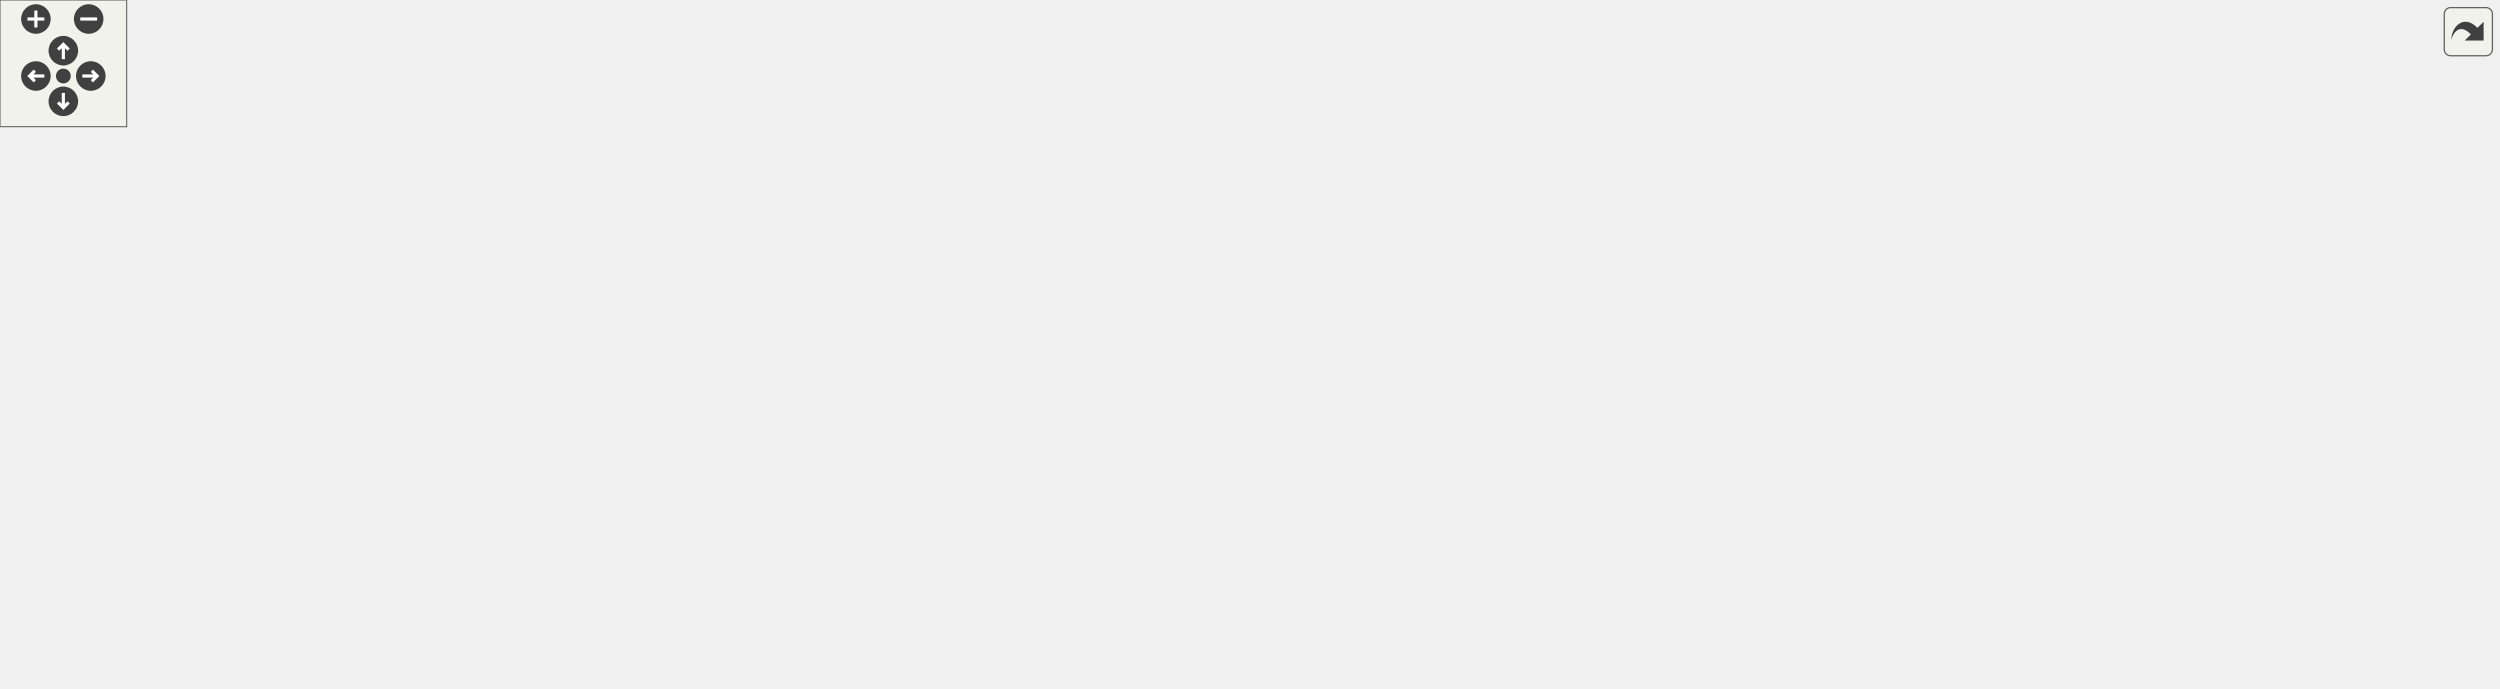
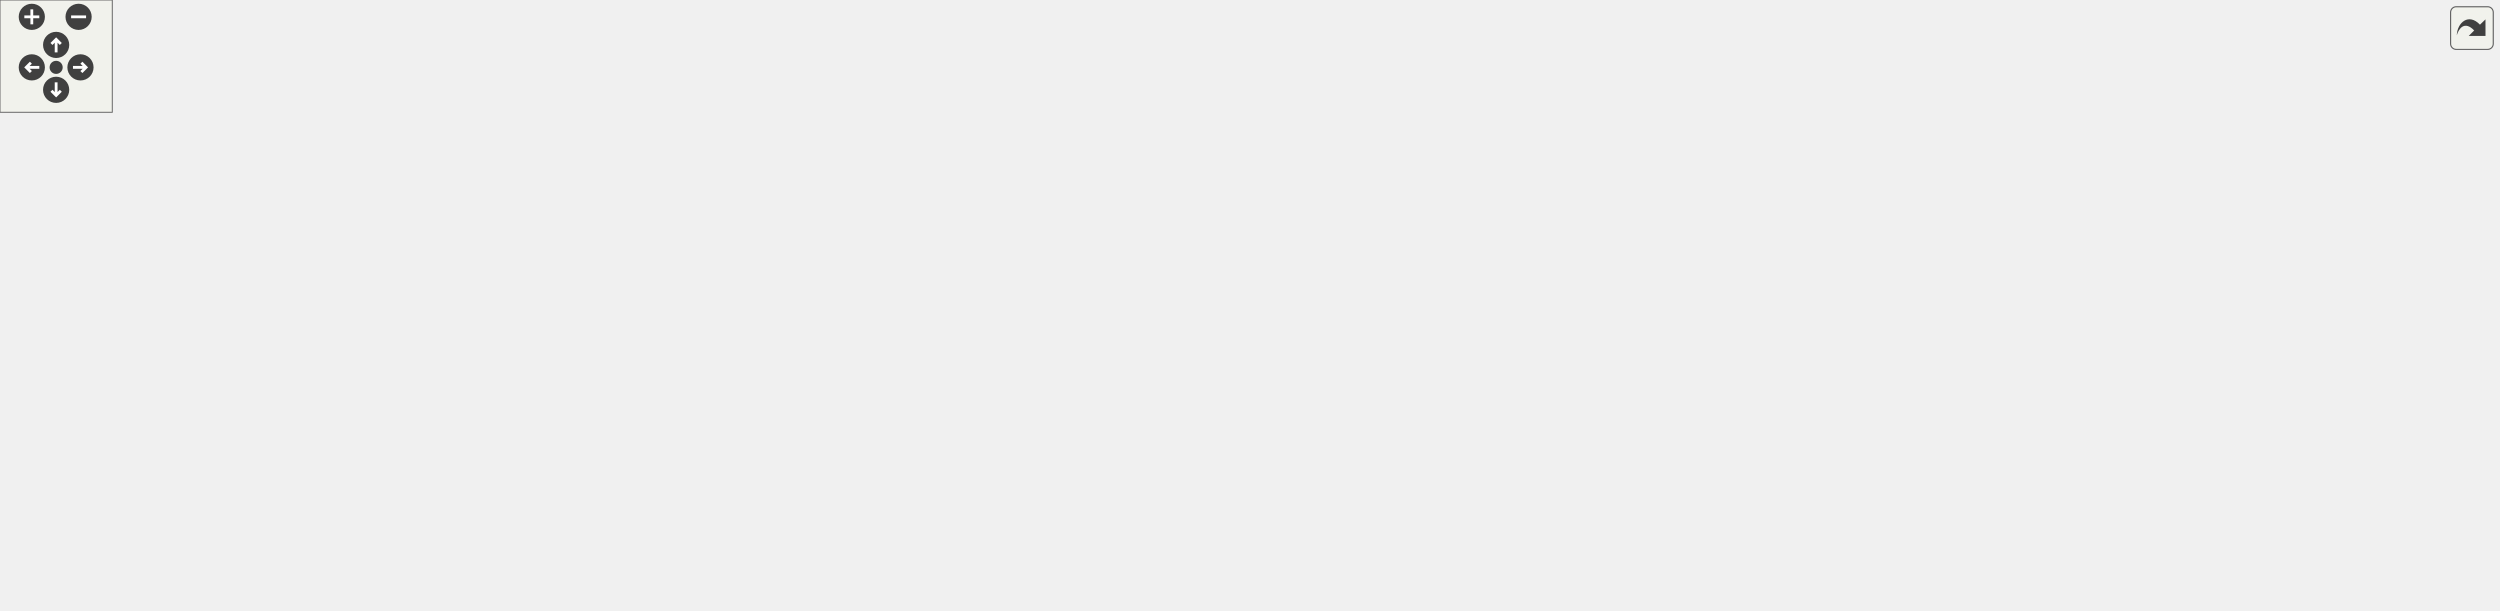
<svg xmlns="http://www.w3.org/2000/svg" xmlns:xlink="http://www.w3.org/1999/xlink" id="main" version="1.1" xml:space="preserve">
  <style type="text/css">
.edge:hover path { stroke: red; }
.edge:hover polygon { stroke: red; fill: red; }
</style>
  <defs>
    <circle id="rim" cx="0" cy="0" r="7" />
    <circle id="rim2" cx="0" cy="0" r="3.5" />
    <g id="zoomPlus">
      <use xlink:href="#rim" fill="#404040">
        <set attributeName="fill" to="#808080" begin="zoomplus.mouseover" end="zoomplus.mouseout" />
      </use>
      <path d="M-4,0h8M0,-4v8" fill="none" stroke="white" stroke-width="1.5" pointer-events="none" />
    </g>
    <g id="zoomMin">
      <use xlink:href="#rim" fill="#404040">
        <set attributeName="fill" to="#808080" begin="zoomminus.mouseover" end="zoomminus.mouseout" />
      </use>
      <path d="M-4,0h8" fill="none" stroke="white" stroke-width="1.5" pointer-events="none" />
    </g>
    <g id="dirArrow">
      <path fill="none" stroke="white" stroke-width="1.5" d="M0,-3.0v7 M-2.5,-0.5L0,-3.0L2.5,-0.5" />
    </g>
    <g id="resetDef">
      <use xlink:href="#rim2" fill="#404040">
        <set attributeName="fill" to="#808080" begin="reset.mouseover" end="reset.mouseout" />
      </use>
    </g>
  </defs>
  <svg id="graph" class="graph">
    <g id="viewport">
      <g id="node1" class="node">
        <g id="a_node1">
          <a xlink:title=" ">
-             <polygon fill="#bfbfbf" stroke="black" points="636.5,-235.5 636.5,-265.5 753.5,-265.5 753.5,-235.5 636.5,-235.5" />
-             <text text-anchor="start" x="644.5" y="-253.5" font-family="Helvetica,sans-Serif" font-size="10.00">src/gui/screen_game</text>
-             <text text-anchor="middle" x="695" y="-242.5" font-family="Helvetica,sans-Serif" font-size="10.00">/screen_game.cpp</text>
+             <polygon fill="#bfbfbf" stroke="black" points="736.5,-235.5 736.5,-265.5 853.5,-265.5 853.5,-235.5 736.5,-235.5" />
+             <text text-anchor="start" x="744.5" y="-253.5" font-family="Helvetica,sans-Serif" font-size="10.00">src/gui/screen_game</text>
+             <text text-anchor="middle" x="795" y="-242.5" font-family="Helvetica,sans-Serif" font-size="10.00">/screen_game.cpp</text>
          </a>
        </g>
      </g>
      <g id="node2" class="node">
        <g id="a_node2">
          <a xlink:href="screen__game_8h.html" target="_top" xlink:title=" ">
-             <polygon fill="none" stroke="black" points="533.5,-179.5 533.5,-198.5 624.5,-198.5 624.5,-179.5 533.5,-179.5" />
-             <text text-anchor="middle" x="579" y="-186.5" font-family="Helvetica,sans-Serif" font-size="10.00">screen_game.h</text>
+             <polygon fill="none" stroke="black" points="633.5,-179.5 633.5,-198.5 724.5,-198.5 724.5,-179.5 633.5,-179.5" />
+             <text text-anchor="middle" x="679" y="-186.5" font-family="Helvetica,sans-Serif" font-size="10.00">screen_game.h</text>
          </a>
        </g>
      </g>
      <g id="edge1" class="edge">
-         <path fill="none" stroke="midnightblue" d="M667.51,-235.4C648.57,-225.68 623.56,-212.86 604.96,-203.31" />
-         <polygon fill="midnightblue" stroke="midnightblue" points="606.37,-200.11 595.88,-198.66 603.18,-206.34 606.37,-200.11" />
+         <path fill="none" stroke="midnightblue" d="M767.51,-235.4C748.57,-225.68 723.56,-212.86 704.96,-203.31" />
+         <polygon fill="midnightblue" stroke="midnightblue" points="706.37,-200.11 695.88,-198.66 703.18,-206.34 706.37,-200.11" />
+       </g>
+       <g id="node25" class="node">
+         <g id="a_node25">
+           <a xlink:title=" ">
+             <polygon fill="none" stroke="#bfbfbf" points="742.5,-179.5 742.5,-198.5 847.5,-198.5 847.5,-179.5 742.5,-179.5" />
+             <text text-anchor="middle" x="795" y="-186.5" font-family="Helvetica,sans-Serif" font-size="10.00">ui_screen_game.h</text>
+           </a>
+         </g>
+       </g>
+       <g id="edge28" class="edge">
+         <path fill="none" stroke="midnightblue" d="M795,-235.4C795,-227.47 795,-217.46 795,-208.86" />
+         <polygon fill="midnightblue" stroke="midnightblue" points="798.5,-208.66 795,-198.66 791.5,-208.66 798.5,-208.66" />
+       </g>
+       <g id="node26" class="node">
+         <g id="a_node26">
+           <a xlink:title=" ">
+             <polygon fill="none" stroke="#bfbfbf" points="866,-179.5 866,-198.5 926,-198.5 926,-179.5 866,-179.5" />
+             <text text-anchor="middle" x="896" y="-186.5" font-family="Helvetica,sans-Serif" font-size="10.00">iostream</text>
+           </a>
+         </g>
+       </g>
+       <g id="edge29" class="edge">
+         <path fill="none" stroke="midnightblue" d="M818.94,-235.4C835.13,-225.86 856.41,-213.32 872.5,-203.84" />
+         <polygon fill="midnightblue" stroke="midnightblue" points="874.46,-206.75 881.3,-198.66 870.91,-200.72 874.46,-206.75" />
+       </g>
+       <g id="node3" class="node">
+         <g id="a_node3">
+           <a xlink:title=" ">
+             <polygon fill="none" stroke="#bfbfbf" points="0,-118 0,-137 134,-137 134,-118 0,-118" />
+             <text text-anchor="middle" x="67" y="-125" font-family="Helvetica,sans-Serif" font-size="10.00">QGraphicsColorizeEffect</text>
+           </a>
+         </g>
+       </g>
+       <g id="edge2" class="edge">
+         <path fill="none" stroke="midnightblue" d="M633.29,-185.78C540.53,-180.92 323.64,-167.75 143,-143 134.68,-141.86 125.89,-140.41 117.35,-138.87" />
+         <polygon fill="midnightblue" stroke="midnightblue" points="117.97,-135.43 107.5,-137.04 116.69,-142.31 117.97,-135.43" />
+       </g>
+       <g id="node4" class="node">
+         <g id="a_node4">
+           <a xlink:title=" ">
+             <polygon fill="none" stroke="#bfbfbf" points="152,-118 152,-137 274,-137 274,-118 152,-118" />
+             <text text-anchor="middle" x="213" y="-125" font-family="Helvetica,sans-Serif" font-size="10.00">QGraphicsEllipseItem</text>
+           </a>
+         </g>
+       </g>
+       <g id="edge3" class="edge">
+         <path fill="none" stroke="midnightblue" d="M633.38,-184.18C559.51,-177.68 409.23,-163.2 283,-143 275.84,-141.85 268.3,-140.48 260.93,-139.03" />
+         <polygon fill="midnightblue" stroke="midnightblue" points="261.52,-135.58 251.03,-137.03 260.14,-142.44 261.52,-135.58" />
+       </g>
+       <g id="node5" class="node">
+         <g id="a_node5">
+           <a xlink:title=" ">
+             <polygon fill="none" stroke="#bfbfbf" points="292,-118 292,-137 432,-137 432,-118 292,-118" />
+             <text text-anchor="middle" x="362" y="-125" font-family="Helvetica,sans-Serif" font-size="10.00">QGraphicsItemAnimation</text>
+           </a>
+         </g>
+       </g>
+       <g id="edge4" class="edge">
+         <path fill="none" stroke="midnightblue" d="M633.58,-179.48C576.5,-168.76 478.58,-150.38 417.23,-138.87" />
+         <polygon fill="midnightblue" stroke="midnightblue" points="417.81,-135.41 407.33,-137.01 416.52,-142.29 417.81,-135.41" />
+       </g>
+       <g id="node6" class="node">
+         <g id="a_node6">
+           <a xlink:title=" ">
+             <polygon fill="none" stroke="#bfbfbf" points="232,-56.5 232,-75.5 328,-75.5 328,-56.5 232,-56.5" />
+             <text text-anchor="middle" x="280" y="-63.5" font-family="Helvetica,sans-Serif" font-size="10.00">QGraphicsScene</text>
+           </a>
+         </g>
+       </g>
+       <g id="edge5" class="edge">
+         <path fill="none" stroke="midnightblue" d="M633.34,-183.78C591.46,-178.54 528.61,-167.13 479,-143 459.4,-133.46 460.35,-122.03 441,-112 408.8,-95.3 369.67,-84.18 338.05,-77.17" />
+         <polygon fill="midnightblue" stroke="midnightblue" points="338.58,-73.71 328.07,-75.04 337.11,-80.55 338.58,-73.71" />
+       </g>
+       <g id="node7" class="node">
+         <g id="a_node7">
+           <a xlink:title=" ">
+             <polygon fill="none" stroke="#bfbfbf" points="598.5,-56.5 598.5,-75.5 705.5,-75.5 705.5,-56.5 598.5,-56.5" />
+             <text text-anchor="middle" x="652" y="-63.5" font-family="Helvetica,sans-Serif" font-size="10.00">QGraphicsSvgItem</text>
+           </a>
+         </g>
+       </g>
+       <g id="edge6" class="edge">
+         <path fill="none" stroke="midnightblue" d="M672.75,-179.2C666.94,-170.48 658.66,-156.5 655,-143 649.88,-124.11 649.68,-101.62 650.42,-86.03" />
+         <polygon fill="midnightblue" stroke="midnightblue" points="653.94,-85.83 651.11,-75.62 646.96,-85.37 653.94,-85.83" />
+       </g>
+       <g id="node8" class="node">
+         <g id="a_node8">
+           <a xlink:title=" ">
+             <polygon fill="none" stroke="#bfbfbf" points="838.5,-118 838.5,-137 891.5,-137 891.5,-118 838.5,-118" />
+             <text text-anchor="middle" x="865" y="-125" font-family="Helvetica,sans-Serif" font-size="10.00">QString</text>
+           </a>
+         </g>
+       </g>
+       <g id="edge7" class="edge">
+         <path fill="none" stroke="midnightblue" d="M707.72,-179.45C737.05,-170.63 783.85,-156.32 824,-143 826.45,-142.19 828.97,-141.34 831.5,-140.47" />
+         <polygon fill="midnightblue" stroke="midnightblue" points="832.91,-143.68 841.21,-137.09 830.61,-137.07 832.91,-143.68" />
+       </g>
+       <g id="node9" class="node">
+         <g id="a_node9">
+           <a xlink:title=" ">
+             <polygon fill="none" stroke="#bfbfbf" points="909.5,-118 909.5,-137 978.5,-137 978.5,-118 909.5,-118" />
+             <text text-anchor="middle" x="944" y="-125" font-family="Helvetica,sans-Serif" font-size="10.00">QTimeLine</text>
+           </a>
+         </g>
+       </g>
+       <g id="edge8" class="edge">
+         <path fill="none" stroke="midnightblue" d="M724.65,-180.32C769.59,-172.39 840.02,-158.93 900,-143 903.19,-142.15 906.48,-141.21 909.77,-140.21" />
+         <polygon fill="midnightblue" stroke="midnightblue" points="911,-143.49 919.49,-137.14 908.9,-136.82 911,-143.49" />
+       </g>
+       <g id="node10" class="node">
+         <g id="a_node10">
+           <a xlink:title=" ">
+             <polygon fill="none" stroke="#bfbfbf" points="996.5,-118 996.5,-137 1055.5,-137 1055.5,-118 996.5,-118" />
+             <text text-anchor="middle" x="1026" y="-125" font-family="Helvetica,sans-Serif" font-size="10.00">QWidget</text>
+           </a>
+         </g>
+       </g>
+       <g id="edge9" class="edge">
+         <path fill="none" stroke="midnightblue" d="M724.65,-180.31C727.48,-179.86 730.28,-179.42 733,-179 845.69,-161.63 876.48,-171.03 987,-143 989.98,-142.24 993.06,-141.34 996.1,-140.35" />
+         <polygon fill="midnightblue" stroke="midnightblue" points="997.34,-143.63 1005.62,-137.02 995.02,-137.02 997.34,-143.63" />
+       </g>
+       <g id="node11" class="node">
+         <g id="a_node11">
+           <a xlink:href="constants_8h.html" target="_top" xlink:title=" ">
+             <polygon fill="none" stroke="black" points="1002,-56.5 1002,-75.5 1092,-75.5 1092,-56.5 1002,-56.5" />
+             <text text-anchor="middle" x="1047" y="-63.5" font-family="Helvetica,sans-Serif" font-size="10.00">src/constants.h</text>
+           </a>
+         </g>
+       </g>
+       <g id="edge10" class="edge">
+         <path fill="none" stroke="midnightblue" d="M706.02,-179.49C729.14,-171.64 762.88,-158.83 790,-143 809.12,-131.84 808.94,-121.38 829,-112 843.64,-105.15 932.27,-88.03 991.92,-76.99" />
+         <polygon fill="midnightblue" stroke="midnightblue" points="992.76,-80.4 1001.96,-75.14 991.49,-73.51 992.76,-80.4" />
+       </g>
+       <g id="node13" class="node">
+         <g id="a_node13">
+           <a xlink:href="gui__scene_8h.html" target="_top" xlink:title=" ">
+             <polygon fill="none" stroke="black" points="488.5,-112.5 488.5,-142.5 607.5,-142.5 607.5,-112.5 488.5,-112.5" />
+             <text text-anchor="start" x="496.5" y="-130.5" font-family="Helvetica,sans-Serif" font-size="10.00">src/gui/gui_scene/gui</text>
+             <text text-anchor="middle" x="548" y="-119.5" font-family="Helvetica,sans-Serif" font-size="10.00">_scene.h</text>
+           </a>
+         </g>
+       </g>
+       <g id="edge12" class="edge">
+         <path fill="none" stroke="midnightblue" d="M660.23,-179.48C641.49,-170.96 612.11,-157.62 588.11,-146.72" />
+         <polygon fill="midnightblue" stroke="midnightblue" points="589.43,-143.47 578.87,-142.52 586.53,-149.85 589.43,-143.47" />
+       </g>
+       <g id="node18" class="node">
+         <g id="a_node18">
+           <a xlink:href="gui__advantage__bar_8h.html" target="_top" xlink:title=" ">
+             <polygon fill="none" stroke="black" points="1140.5,-112.5 1140.5,-142.5 1261.5,-142.5 1261.5,-112.5 1140.5,-112.5" />
+             <text text-anchor="start" x="1148.5" y="-130.5" font-family="Helvetica,sans-Serif" font-size="10.00">src/gui/screen_game</text>
+             <text text-anchor="middle" x="1201" y="-119.5" font-family="Helvetica,sans-Serif" font-size="10.00">/gui_advantage_bar.h</text>
+           </a>
+         </g>
+       </g>
+       <g id="edge18" class="edge">
+         <path fill="none" stroke="midnightblue" d="M724.64,-180.2C727.46,-179.78 730.27,-179.37 733,-179 752.36,-176.34 1004.17,-149.45 1130.18,-136.03" />
+         <polygon fill="midnightblue" stroke="midnightblue" points="1130.56,-139.51 1140.13,-134.97 1129.82,-132.55 1130.56,-139.51" />
+       </g>
+       <g id="node22" class="node">
+         <g id="a_node22">
+           <a xlink:href="gui__figure_8h.html" target="_top" xlink:title=" ">
+             <polygon fill="none" stroke="black" points="664.5,-112.5 664.5,-142.5 781.5,-142.5 781.5,-112.5 664.5,-112.5" />
+             <text text-anchor="start" x="672.5" y="-130.5" font-family="Helvetica,sans-Serif" font-size="10.00">src/gui/screen_game</text>
+             <text text-anchor="middle" x="723" y="-119.5" font-family="Helvetica,sans-Serif" font-size="10.00">/gui_figure.h</text>
+           </a>
+         </g>
+       </g>
+       <g id="edge22" class="edge">
+         <path fill="none" stroke="midnightblue" d="M685.3,-179.48C690.87,-171.94 699.24,-160.63 706.68,-150.57" />
+         <polygon fill="midnightblue" stroke="midnightblue" points="709.5,-152.64 712.63,-142.52 703.87,-148.48 709.5,-152.64" />
+       </g>
+       <g id="node12" class="node">
+         <g id="a_node12">
+           <a xlink:title=" ">
+             <polygon fill="none" stroke="#bfbfbf" points="1019.5,-0.5 1019.5,-19.5 1074.5,-19.5 1074.5,-0.5 1019.5,-0.5" />
+             <text text-anchor="middle" x="1047" y="-7.5" font-family="Helvetica,sans-Serif" font-size="10.00">QVector</text>
+           </a>
+         </g>
+       </g>
+       <g id="edge11" class="edge">
+         <path fill="none" stroke="midnightblue" d="M1047,-56.08C1047,-49.01 1047,-38.86 1047,-29.99" />
+         <polygon fill="midnightblue" stroke="midnightblue" points="1050.5,-29.75 1047,-19.75 1043.5,-29.75 1050.5,-29.75" />
+       </g>
+       <g id="edge13" class="edge">
+         <path fill="none" stroke="midnightblue" d="M488.19,-113.22C440,-102.52 373.12,-87.67 328.29,-77.72" />
+         <polygon fill="midnightblue" stroke="midnightblue" points="329.03,-74.3 318.51,-75.55 327.52,-81.13 329.03,-74.3" />
+       </g>
+       <g id="node14" class="node">
+         <g id="a_node14">
+           <a xlink:title=" ">
+             <polygon fill="none" stroke="#bfbfbf" points="414,-56.5 414,-75.5 498,-75.5 498,-56.5 414,-56.5" />
+             <text text-anchor="middle" x="456" y="-63.5" font-family="Helvetica,sans-Serif" font-size="10.00">QMouseEvent</text>
+           </a>
+         </g>
+       </g>
+       <g id="edge14" class="edge">
+         <path fill="none" stroke="midnightblue" d="M526.2,-112.4C511.59,-102.95 492.43,-90.56 477.82,-81.11" />
+         <polygon fill="midnightblue" stroke="midnightblue" points="479.68,-78.15 469.39,-75.66 475.88,-84.03 479.68,-78.15" />
+       </g>
+       <g id="node15" class="node">
+         <g id="a_node15">
+           <a xlink:title=" ">
+             <polygon fill="none" stroke="#bfbfbf" points="346.5,-56.5 346.5,-75.5 395.5,-75.5 395.5,-56.5 346.5,-56.5" />
+             <text text-anchor="middle" x="371" y="-63.5" font-family="Helvetica,sans-Serif" font-size="10.00">QPoint</text>
+           </a>
+         </g>
+       </g>
+       <g id="edge15" class="edge">
+         <path fill="none" stroke="midnightblue" d="M506.05,-112.4C475.33,-102.07 434.13,-88.22 405.35,-78.55" />
+         <polygon fill="midnightblue" stroke="midnightblue" points="406.32,-75.18 395.73,-75.31 404.09,-81.82 406.32,-75.18" />
+       </g>
+       <g id="node16" class="node">
+         <g id="a_node16">
+           <a xlink:href="utils_8h.html" target="_top" xlink:title=" ">
+             <polygon fill="none" stroke="black" points="516,-56.5 516,-75.5 580,-75.5 580,-56.5 516,-56.5" />
+             <text text-anchor="middle" x="548" y="-63.5" font-family="Helvetica,sans-Serif" font-size="10.00">src/utils.h</text>
+           </a>
+         </g>
+       </g>
+       <g id="edge16" class="edge">
+         <path fill="none" stroke="midnightblue" d="M548,-112.4C548,-104.47 548,-94.46 548,-85.86" />
+         <polygon fill="midnightblue" stroke="midnightblue" points="551.5,-85.66 548,-75.66 544.5,-85.66 551.5,-85.66" />
+       </g>
+       <g id="node17" class="node">
+         <g id="a_node17">
+           <a xlink:title=" ">
+             <polygon fill="none" stroke="#bfbfbf" points="525.5,-0.5 525.5,-19.5 570.5,-19.5 570.5,-0.5 525.5,-0.5" />
+             <text text-anchor="middle" x="548" y="-7.5" font-family="Helvetica,sans-Serif" font-size="10.00">utility</text>
+           </a>
+         </g>
+       </g>
+       <g id="edge17" class="edge">
+         <path fill="none" stroke="midnightblue" d="M548,-56.08C548,-49.01 548,-38.86 548,-29.99" />
+         <polygon fill="midnightblue" stroke="midnightblue" points="551.5,-29.75 548,-19.75 544.5,-29.75 551.5,-29.75" />
+       </g>
+       <g id="node19" class="node">
+         <g id="a_node19">
+           <a xlink:title=" ">
+             <polygon fill="none" stroke="#bfbfbf" points="1110.5,-56.5 1110.5,-75.5 1199.5,-75.5 1199.5,-56.5 1110.5,-56.5" />
+             <text text-anchor="middle" x="1155" y="-63.5" font-family="Helvetica,sans-Serif" font-size="10.00">QGraphicsItem</text>
+           </a>
+         </g>
+       </g>
+       <g id="edge19" class="edge">
+         <path fill="none" stroke="midnightblue" d="M1190.1,-112.4C1183.41,-103.75 1174.82,-92.64 1167.82,-83.58" />
+         <polygon fill="midnightblue" stroke="midnightblue" points="1170.58,-81.43 1161.69,-75.66 1165.04,-85.71 1170.58,-81.43" />
+       </g>
+       <g id="node20" class="node">
+         <g id="a_node20">
+           <a xlink:title=" ">
+             <polygon fill="none" stroke="#bfbfbf" points="1217,-56.5 1217,-75.5 1275,-75.5 1275,-56.5 1217,-56.5" />
+             <text text-anchor="middle" x="1246" y="-63.5" font-family="Helvetica,sans-Serif" font-size="10.00">QPainter</text>
+           </a>
+         </g>
+       </g>
+       <g id="edge20" class="edge">
+         <path fill="none" stroke="midnightblue" d="M1211.66,-112.4C1218.14,-103.84 1226.43,-92.87 1233.25,-83.86" />
+         <polygon fill="midnightblue" stroke="midnightblue" points="1236.21,-85.74 1239.45,-75.66 1230.63,-81.52 1236.21,-85.74" />
+       </g>
+       <g id="node21" class="node">
+         <g id="a_node21">
+           <a xlink:title=" ">
+             <polygon fill="none" stroke="#bfbfbf" points="1293,-56.5 1293,-75.5 1335,-75.5 1335,-56.5 1293,-56.5" />
+             <text text-anchor="middle" x="1314" y="-63.5" font-family="Helvetica,sans-Serif" font-size="10.00">QPen</text>
+           </a>
+         </g>
+       </g>
+       <g id="edge21" class="edge">
+         <path fill="none" stroke="midnightblue" d="M1227.78,-112.4C1246.06,-102.77 1270.15,-90.09 1288.21,-80.58" />
+         <polygon fill="midnightblue" stroke="midnightblue" points="1290.34,-83.41 1297.56,-75.66 1287.08,-77.22 1290.34,-83.41" />
+       </g>
+       <g id="edge24" class="edge">
+         <path fill="none" stroke="midnightblue" d="M706.17,-112.4C695.33,-103.31 681.22,-91.49 670.13,-82.19" />
+         <polygon fill="midnightblue" stroke="midnightblue" points="672.24,-79.4 662.33,-75.66 667.75,-84.76 672.24,-79.4" />
+       </g>
+       <g id="edge26" class="edge">
+         <path fill="none" stroke="midnightblue" d="M781.55,-114.77C786.44,-113.82 791.3,-112.89 796,-112 863.15,-99.31 940.58,-85.56 991.48,-76.65" />
+         <polygon fill="midnightblue" stroke="midnightblue" points="992.36,-80.05 1001.61,-74.88 991.16,-73.15 992.36,-80.05" />
+       </g>
+       <g id="edge27" class="edge">
+         <path fill="none" stroke="midnightblue" d="M681.53,-112.4C651.42,-102.16 611.15,-88.47 582.73,-78.81" />
+         <polygon fill="midnightblue" stroke="midnightblue" points="583.8,-75.48 573.21,-75.57 581.55,-82.1 583.8,-75.48" />
+       </g>
+       <g id="node23" class="node">
+         <g id="a_node23">
+           <a xlink:title=" ">
+             <polygon fill="none" stroke="#bfbfbf" points="828,-56.5 828,-75.5 984,-75.5 984,-56.5 828,-56.5" />
+             <text text-anchor="middle" x="906" y="-63.5" font-family="Helvetica,sans-Serif" font-size="10.00">QGraphicsSceneMouseEvent</text>
+           </a>
+         </g>
+       </g>
+       <g id="edge23" class="edge">
+         <path fill="none" stroke="midnightblue" d="M766.37,-112.4C797.99,-102.12 840.33,-88.35 870.07,-78.68" />
+         <polygon fill="midnightblue" stroke="midnightblue" points="871.21,-81.99 879.64,-75.57 869.05,-75.33 871.21,-81.99" />
      </g>
      <g id="node24" class="node">
        <g id="a_node24">
          <a xlink:title=" ">
-             <polygon fill="none" stroke="#bfbfbf" points="642.5,-179.5 642.5,-198.5 747.5,-198.5 747.5,-179.5 642.5,-179.5" />
-             <text text-anchor="middle" x="695" y="-186.5" font-family="Helvetica,sans-Serif" font-size="10.00">ui_screen_game.h</text>
-           </a>
-         </g>
-       </g>
-       <g id="edge27" class="edge">
-         <path fill="none" stroke="midnightblue" d="M695,-235.4C695,-227.47 695,-217.46 695,-208.86" />
-         <polygon fill="midnightblue" stroke="midnightblue" points="698.5,-208.66 695,-198.66 691.5,-208.66 698.5,-208.66" />
-       </g>
-       <g id="node25" class="node">
-         <g id="a_node25">
-           <a xlink:title=" ">
-             <polygon fill="none" stroke="#bfbfbf" points="766,-179.5 766,-198.5 826,-198.5 826,-179.5 766,-179.5" />
-             <text text-anchor="middle" x="796" y="-186.5" font-family="Helvetica,sans-Serif" font-size="10.00">iostream</text>
-           </a>
-         </g>
-       </g>
-       <g id="edge28" class="edge">
-         <path fill="none" stroke="midnightblue" d="M718.94,-235.4C735.13,-225.86 756.41,-213.32 772.5,-203.84" />
-         <polygon fill="midnightblue" stroke="midnightblue" points="774.46,-206.75 781.3,-198.66 770.91,-200.72 774.46,-206.75" />
-       </g>
-       <g id="node3" class="node">
-         <g id="a_node3">
-           <a xlink:title=" ">
-             <polygon fill="none" stroke="#bfbfbf" points="0,-118 0,-137 122,-137 122,-118 0,-118" />
-             <text text-anchor="middle" x="61" y="-125" font-family="Helvetica,sans-Serif" font-size="10.00">QGraphicsEllipseItem</text>
-           </a>
-         </g>
-       </g>
-       <g id="edge2" class="edge">
-         <path fill="none" stroke="midnightblue" d="M533.33,-184.99C452.09,-179.29 277.23,-165.43 131,-143 123.75,-141.89 116.11,-140.52 108.65,-139.06" />
-         <polygon fill="midnightblue" stroke="midnightblue" points="109.15,-135.59 98.65,-137.05 107.76,-142.45 109.15,-135.59" />
-       </g>
-       <g id="node4" class="node">
-         <g id="a_node4">
-           <a xlink:title=" ">
-             <polygon fill="none" stroke="#bfbfbf" points="140,-118 140,-137 280,-137 280,-118 140,-118" />
-             <text text-anchor="middle" x="210" y="-125" font-family="Helvetica,sans-Serif" font-size="10.00">QGraphicsItemAnimation</text>
-           </a>
-         </g>
-       </g>
-       <g id="edge3" class="edge">
-         <path fill="none" stroke="midnightblue" d="M533.06,-180.95C476.71,-172.26 378.26,-156.92 294,-143 285.81,-141.65 277.19,-140.19 268.7,-138.74" />
-         <polygon fill="midnightblue" stroke="midnightblue" points="269.29,-135.29 258.84,-137.05 268.1,-142.19 269.29,-135.29" />
-       </g>
-       <g id="node5" class="node">
-         <g id="a_node5">
-           <a xlink:title=" ">
-             <polygon fill="none" stroke="#bfbfbf" points="80,-56.5 80,-75.5 176,-75.5 176,-56.5 80,-56.5" />
-             <text text-anchor="middle" x="128" y="-63.5" font-family="Helvetica,sans-Serif" font-size="10.00">QGraphicsScene</text>
-           </a>
-         </g>
-       </g>
-       <g id="edge4" class="edge">
-         <path fill="none" stroke="midnightblue" d="M533.26,-186.7C481.14,-183.69 394.45,-173.97 327,-143 307.19,-133.9 308.35,-122.03 289,-112 256.8,-95.3 217.67,-84.18 186.05,-77.17" />
-         <polygon fill="midnightblue" stroke="midnightblue" points="186.58,-73.71 176.07,-75.04 185.11,-80.55 186.58,-73.71" />
-       </g>
-       <g id="node6" class="node">
-         <g id="a_node6">
-           <a xlink:title=" ">
-             <polygon fill="none" stroke="#bfbfbf" points="446.5,-56.5 446.5,-75.5 553.5,-75.5 553.5,-56.5 446.5,-56.5" />
-             <text text-anchor="middle" x="500" y="-63.5" font-family="Helvetica,sans-Serif" font-size="10.00">QGraphicsSvgItem</text>
-           </a>
-         </g>
-       </g>
-       <g id="edge5" class="edge">
-         <path fill="none" stroke="midnightblue" d="M557.28,-179.43C541.79,-172.14 521.84,-160.1 511,-143 500.2,-125.97 498.32,-102.52 498.6,-86.2" />
-         <polygon fill="midnightblue" stroke="midnightblue" points="502.11,-85.91 499.08,-75.76 495.12,-85.59 502.11,-85.91" />
-       </g>
-       <g id="node7" class="node">
-         <g id="a_node7">
-           <a xlink:title=" ">
-             <polygon fill="none" stroke="#bfbfbf" points="694.5,-118 694.5,-137 747.5,-137 747.5,-118 694.5,-118" />
-             <text text-anchor="middle" x="721" y="-125" font-family="Helvetica,sans-Serif" font-size="10.00">QString</text>
-           </a>
-         </g>
-       </g>
-       <g id="edge6" class="edge">
-         <path fill="none" stroke="midnightblue" d="M599.35,-179.48C623.39,-169.4 663.6,-152.55 691.16,-141" />
-         <polygon fill="midnightblue" stroke="midnightblue" points="692.82,-144.1 700.69,-137.01 690.12,-137.65 692.82,-144.1" />
-       </g>
-       <g id="node8" class="node">
-         <g id="a_node8">
-           <a xlink:title=" ">
-             <polygon fill="none" stroke="#bfbfbf" points="765.5,-118 765.5,-137 834.5,-137 834.5,-118 765.5,-118" />
-             <text text-anchor="middle" x="800" y="-125" font-family="Helvetica,sans-Serif" font-size="10.00">QTimeLine</text>
-           </a>
-         </g>
-       </g>
-       <g id="edge7" class="edge">
-         <path fill="none" stroke="midnightblue" d="M615.81,-179.43C651.75,-170.88 707.91,-157.02 756,-143 758.99,-142.13 762.09,-141.19 765.18,-140.22" />
-         <polygon fill="midnightblue" stroke="midnightblue" points="766.51,-143.47 774.96,-137.08 764.37,-136.8 766.51,-143.47" />
-       </g>
-       <g id="node9" class="node">
-         <g id="a_node9">
-           <a xlink:title=" ">
-             <polygon fill="none" stroke="#bfbfbf" points="852.5,-118 852.5,-137 911.5,-137 911.5,-118 852.5,-118" />
-             <text text-anchor="middle" x="882" y="-125" font-family="Helvetica,sans-Serif" font-size="10.00">QWidget</text>
-           </a>
-         </g>
-       </g>
-       <g id="edge8" class="edge">
-         <path fill="none" stroke="midnightblue" d="M624.76,-180.31C698.93,-167.83 837.74,-144.41 843,-143 845.81,-142.24 848.71,-141.37 851.59,-140.43" />
-         <polygon fill="midnightblue" stroke="midnightblue" points="852.91,-143.67 861.18,-137.06 850.59,-137.07 852.91,-143.67" />
-       </g>
-       <g id="node10" class="node">
-         <g id="a_node10">
-           <a xlink:href="constants_8h.html" target="_top" xlink:title=" ">
-             <polygon fill="none" stroke="black" points="850,-56.5 850,-75.5 940,-75.5 940,-56.5 850,-56.5" />
-             <text text-anchor="middle" x="895" y="-63.5" font-family="Helvetica,sans-Serif" font-size="10.00">src/constants.h</text>
-           </a>
-         </g>
-       </g>
-       <g id="edge9" class="edge">
-         <path fill="none" stroke="midnightblue" d="M592.57,-179.35C606.26,-170.5 627.9,-156.24 646,-143 663.87,-129.93 664.98,-121.46 685,-112 698.91,-105.43 782.21,-88.62 839.62,-77.51" />
-         <polygon fill="midnightblue" stroke="midnightblue" points="840.51,-80.9 849.66,-75.57 839.18,-74.03 840.51,-80.9" />
-       </g>
-       <g id="node12" class="node">
-         <g id="a_node12">
-           <a xlink:href="gui__scene_8h.html" target="_top" xlink:title=" ">
-             <polygon fill="none" stroke="black" points="336.5,-112.5 336.5,-142.5 455.5,-142.5 455.5,-112.5 336.5,-112.5" />
-             <text text-anchor="start" x="344.5" y="-130.5" font-family="Helvetica,sans-Serif" font-size="10.00">src/gui/gui_scene/gui</text>
-             <text text-anchor="middle" x="396" y="-119.5" font-family="Helvetica,sans-Serif" font-size="10.00">_scene.h</text>
-           </a>
-         </g>
-       </g>
-       <g id="edge11" class="edge">
-         <path fill="none" stroke="midnightblue" d="M552.78,-179.48C525.8,-170.7 483,-156.79 448.94,-145.71" />
-         <polygon fill="midnightblue" stroke="midnightblue" points="449.72,-142.29 439.13,-142.52 447.56,-148.94 449.72,-142.29" />
-       </g>
-       <g id="node17" class="node">
-         <g id="a_node17">
-           <a xlink:href="gui__advantage__bar_8h.html" target="_top" xlink:title=" ">
-             <polygon fill="none" stroke="black" points="988.5,-112.5 988.5,-142.5 1109.5,-142.5 1109.5,-112.5 988.5,-112.5" />
-             <text text-anchor="start" x="996.5" y="-130.5" font-family="Helvetica,sans-Serif" font-size="10.00">src/gui/screen_game</text>
-             <text text-anchor="middle" x="1049" y="-119.5" font-family="Helvetica,sans-Serif" font-size="10.00">/gui_advantage_bar.h</text>
-           </a>
-         </g>
-       </g>
-       <g id="edge17" class="edge">
-         <path fill="none" stroke="midnightblue" d="M624.64,-180.25C627.47,-179.81 630.27,-179.39 633,-179 697.83,-169.67 877.28,-148.48 978.02,-136.73" />
-         <polygon fill="midnightblue" stroke="midnightblue" points="978.59,-140.19 988.12,-135.55 977.78,-133.23 978.59,-140.19" />
-       </g>
-       <g id="node21" class="node">
-         <g id="a_node21">
-           <a xlink:href="gui__figure_8h.html" target="_top" xlink:title=" ">
-             <polygon fill="none" stroke="black" points="520.5,-112.5 520.5,-142.5 637.5,-142.5 637.5,-112.5 520.5,-112.5" />
-             <text text-anchor="start" x="528.5" y="-130.5" font-family="Helvetica,sans-Serif" font-size="10.00">src/gui/screen_game</text>
-             <text text-anchor="middle" x="579" y="-119.5" font-family="Helvetica,sans-Serif" font-size="10.00">/gui_figure.h</text>
-           </a>
-         </g>
-       </g>
-       <g id="edge21" class="edge">
-         <path fill="none" stroke="midnightblue" d="M579,-179.48C579,-172.47 579,-162.19 579,-152.7" />
-         <polygon fill="midnightblue" stroke="midnightblue" points="582.5,-152.52 579,-142.52 575.5,-152.52 582.5,-152.52" />
-       </g>
-       <g id="node11" class="node">
-         <g id="a_node11">
-           <a xlink:title=" ">
-             <polygon fill="none" stroke="#bfbfbf" points="867.5,-0.5 867.5,-19.5 922.5,-19.5 922.5,-0.5 867.5,-0.5" />
-             <text text-anchor="middle" x="895" y="-7.5" font-family="Helvetica,sans-Serif" font-size="10.00">QVector</text>
-           </a>
-         </g>
-       </g>
-       <g id="edge10" class="edge">
-         <path fill="none" stroke="midnightblue" d="M895,-56.08C895,-49.01 895,-38.86 895,-29.99" />
-         <polygon fill="midnightblue" stroke="midnightblue" points="898.5,-29.75 895,-19.75 891.5,-29.75 898.5,-29.75" />
-       </g>
-       <g id="edge12" class="edge">
-         <path fill="none" stroke="midnightblue" d="M336.19,-113.22C288,-102.52 221.12,-87.67 176.29,-77.72" />
-         <polygon fill="midnightblue" stroke="midnightblue" points="177.03,-74.3 166.51,-75.55 175.52,-81.13 177.03,-74.3" />
-       </g>
-       <g id="node13" class="node">
-         <g id="a_node13">
-           <a xlink:title=" ">
-             <polygon fill="none" stroke="#bfbfbf" points="262,-56.5 262,-75.5 346,-75.5 346,-56.5 262,-56.5" />
-             <text text-anchor="middle" x="304" y="-63.5" font-family="Helvetica,sans-Serif" font-size="10.00">QMouseEvent</text>
-           </a>
-         </g>
-       </g>
-       <g id="edge13" class="edge">
-         <path fill="none" stroke="midnightblue" d="M374.2,-112.4C359.59,-102.95 340.43,-90.56 325.82,-81.11" />
-         <polygon fill="midnightblue" stroke="midnightblue" points="327.68,-78.15 317.39,-75.66 323.88,-84.03 327.68,-78.15" />
-       </g>
-       <g id="node14" class="node">
-         <g id="a_node14">
-           <a xlink:title=" ">
-             <polygon fill="none" stroke="#bfbfbf" points="194.5,-56.5 194.5,-75.5 243.5,-75.5 243.5,-56.5 194.5,-56.5" />
-             <text text-anchor="middle" x="219" y="-63.5" font-family="Helvetica,sans-Serif" font-size="10.00">QPoint</text>
-           </a>
-         </g>
-       </g>
-       <g id="edge14" class="edge">
-         <path fill="none" stroke="midnightblue" d="M354.05,-112.4C323.33,-102.07 282.13,-88.22 253.35,-78.55" />
-         <polygon fill="midnightblue" stroke="midnightblue" points="254.32,-75.18 243.73,-75.31 252.09,-81.82 254.32,-75.18" />
-       </g>
-       <g id="node15" class="node">
-         <g id="a_node15">
-           <a xlink:href="utils_8h.html" target="_top" xlink:title=" ">
-             <polygon fill="none" stroke="black" points="364,-56.5 364,-75.5 428,-75.5 428,-56.5 364,-56.5" />
-             <text text-anchor="middle" x="396" y="-63.5" font-family="Helvetica,sans-Serif" font-size="10.00">src/utils.h</text>
-           </a>
-         </g>
-       </g>
-       <g id="edge15" class="edge">
-         <path fill="none" stroke="midnightblue" d="M396,-112.4C396,-104.47 396,-94.46 396,-85.86" />
-         <polygon fill="midnightblue" stroke="midnightblue" points="399.5,-85.66 396,-75.66 392.5,-85.66 399.5,-85.66" />
-       </g>
-       <g id="node16" class="node">
-         <g id="a_node16">
-           <a xlink:title=" ">
-             <polygon fill="none" stroke="#bfbfbf" points="373.5,-0.5 373.5,-19.5 418.5,-19.5 418.5,-0.5 373.5,-0.5" />
-             <text text-anchor="middle" x="396" y="-7.5" font-family="Helvetica,sans-Serif" font-size="10.00">utility</text>
-           </a>
-         </g>
-       </g>
-       <g id="edge16" class="edge">
-         <path fill="none" stroke="midnightblue" d="M396,-56.08C396,-49.01 396,-38.86 396,-29.99" />
-         <polygon fill="midnightblue" stroke="midnightblue" points="399.5,-29.75 396,-19.75 392.5,-29.75 399.5,-29.75" />
-       </g>
-       <g id="node18" class="node">
-         <g id="a_node18">
-           <a xlink:title=" ">
-             <polygon fill="none" stroke="#bfbfbf" points="958.5,-56.5 958.5,-75.5 1047.5,-75.5 1047.5,-56.5 958.5,-56.5" />
-             <text text-anchor="middle" x="1003" y="-63.5" font-family="Helvetica,sans-Serif" font-size="10.00">QGraphicsItem</text>
-           </a>
-         </g>
-       </g>
-       <g id="edge18" class="edge">
-         <path fill="none" stroke="midnightblue" d="M1038.1,-112.4C1031.41,-103.75 1022.82,-92.64 1015.82,-83.58" />
-         <polygon fill="midnightblue" stroke="midnightblue" points="1018.58,-81.43 1009.69,-75.66 1013.04,-85.71 1018.58,-81.43" />
-       </g>
-       <g id="node19" class="node">
-         <g id="a_node19">
-           <a xlink:title=" ">
-             <polygon fill="none" stroke="#bfbfbf" points="1065,-56.5 1065,-75.5 1123,-75.5 1123,-56.5 1065,-56.5" />
-             <text text-anchor="middle" x="1094" y="-63.5" font-family="Helvetica,sans-Serif" font-size="10.00">QPainter</text>
-           </a>
-         </g>
-       </g>
-       <g id="edge19" class="edge">
-         <path fill="none" stroke="midnightblue" d="M1059.66,-112.4C1066.14,-103.84 1074.43,-92.87 1081.25,-83.86" />
-         <polygon fill="midnightblue" stroke="midnightblue" points="1084.21,-85.74 1087.45,-75.66 1078.63,-81.52 1084.21,-85.74" />
-       </g>
-       <g id="node20" class="node">
-         <g id="a_node20">
-           <a xlink:title=" ">
-             <polygon fill="none" stroke="#bfbfbf" points="1141,-56.5 1141,-75.5 1183,-75.5 1183,-56.5 1141,-56.5" />
-             <text text-anchor="middle" x="1162" y="-63.5" font-family="Helvetica,sans-Serif" font-size="10.00">QPen</text>
-           </a>
-         </g>
-       </g>
-       <g id="edge20" class="edge">
-         <path fill="none" stroke="midnightblue" d="M1075.78,-112.4C1094.06,-102.77 1118.15,-90.09 1136.21,-80.58" />
-         <polygon fill="midnightblue" stroke="midnightblue" points="1138.34,-83.41 1145.56,-75.66 1135.08,-77.22 1138.34,-83.41" />
-       </g>
-       <g id="edge23" class="edge">
-         <path fill="none" stroke="midnightblue" d="M560.28,-112.4C548.09,-103.22 532.21,-91.26 519.81,-81.92" />
-         <polygon fill="midnightblue" stroke="midnightblue" points="521.59,-78.88 511.5,-75.66 517.38,-84.47 521.59,-78.88" />
+             <polygon fill="none" stroke="#bfbfbf" points="724,-56.5 724,-75.5 810,-75.5 810,-56.5 724,-56.5" />
+             <text text-anchor="middle" x="767" y="-63.5" font-family="Helvetica,sans-Serif" font-size="10.00">QSvgRenderer</text>
+           </a>
+         </g>
      </g>
      <g id="edge25" class="edge">
-         <path fill="none" stroke="midnightblue" d="M637.56,-114.8C642.44,-113.84 647.3,-112.9 652,-112 716.32,-99.66 790.33,-86.04 839.61,-77.05" />
-         <polygon fill="midnightblue" stroke="midnightblue" points="840.52,-80.44 849.73,-75.2 839.27,-73.55 840.52,-80.44" />
-       </g>
-       <g id="edge26" class="edge">
-         <path fill="none" stroke="midnightblue" d="M535.63,-112.4C504.01,-102.12 461.67,-88.35 431.93,-78.68" />
-         <polygon fill="midnightblue" stroke="midnightblue" points="432.95,-75.33 422.36,-75.57 430.79,-81.99 432.95,-75.33" />
-       </g>
-       <g id="node22" class="node">
-         <g id="a_node22">
-           <a xlink:title=" ">
-             <polygon fill="none" stroke="#bfbfbf" points="676,-56.5 676,-75.5 832,-75.5 832,-56.5 676,-56.5" />
-             <text text-anchor="middle" x="754" y="-63.5" font-family="Helvetica,sans-Serif" font-size="10.00">QGraphicsSceneMouseEvent</text>
-           </a>
-         </g>
-       </g>
-       <g id="edge22" class="edge">
-         <path fill="none" stroke="midnightblue" d="M620.47,-112.4C650.58,-102.16 690.85,-88.47 719.27,-78.81" />
-         <polygon fill="midnightblue" stroke="midnightblue" points="720.45,-82.1 728.79,-75.57 718.2,-75.48 720.45,-82.1" />
-       </g>
-       <g id="node23" class="node">
-         <g id="a_node23">
-           <a xlink:title=" ">
-             <polygon fill="none" stroke="#bfbfbf" points="572,-56.5 572,-75.5 658,-75.5 658,-56.5 572,-56.5" />
-             <text text-anchor="middle" x="615" y="-63.5" font-family="Helvetica,sans-Serif" font-size="10.00">QSvgRenderer</text>
-           </a>
-         </g>
-       </g>
-       <g id="edge24" class="edge">
-         <path fill="none" stroke="midnightblue" d="M587.53,-112.4C592.6,-104.02 599.07,-93.33 604.46,-84.42" />
-         <polygon fill="midnightblue" stroke="midnightblue" points="607.58,-86.03 609.76,-75.66 601.59,-82.4 607.58,-86.03" />
+         <path fill="none" stroke="midnightblue" d="M733.43,-112.4C739.76,-103.84 747.87,-92.87 754.53,-83.86" />
+         <polygon fill="midnightblue" stroke="midnightblue" points="757.47,-85.78 760.6,-75.66 751.84,-81.62 757.47,-85.78" />
      </g>
    </g>
  </svg>
  <g id="navigator" transform="translate(0 0)" fill="#404254">
    <rect fill="#f2f5e9" fill-opacity="0.5" stroke="#606060" stroke-width=".5" x="0" y="0" width="60" height="60" />
    <use id="zoomplus" xlink:href="#zoomPlus" x="17" y="9" />
    <use id="zoomminus" xlink:href="#zoomMin" x="42" y="9" />
    <use id="reset" xlink:href="#resetDef" x="30" y="36" />
    <g id="arrowUp" xlink:href="#dirArrow" transform="translate(30 24)">
      <use xlink:href="#rim" fill="#404040">
        <set attributeName="fill" to="#808080" begin="arrowUp.mouseover" end="arrowUp.mouseout" />
      </use>
      <path fill="none" stroke="white" stroke-width="1.5" d="M0,-3.0v7 M-2.5,-0.5L0,-3.0L2.5,-0.5" />
    </g>
    <g id="arrowRight" xlink:href="#dirArrow" transform="rotate(90) translate(36 -43)">
      <use xlink:href="#rim" fill="#404040">
        <set attributeName="fill" to="#808080" begin="arrowRight.mouseover" end="arrowRight.mouseout" />
      </use>
      <path fill="none" stroke="white" stroke-width="1.5" d="M0,-3.0v7 M-2.5,-0.5L0,-3.0L2.5,-0.5" />
    </g>
    <g id="arrowDown" xlink:href="#dirArrow" transform="rotate(180) translate(-30 -48)">
      <use xlink:href="#rim" fill="#404040">
        <set attributeName="fill" to="#808080" begin="arrowDown.mouseover" end="arrowDown.mouseout" />
      </use>
      <path fill="none" stroke="white" stroke-width="1.5" d="M0,-3.0v7 M-2.5,-0.5L0,-3.0L2.5,-0.5" />
    </g>
    <g id="arrowLeft" xlink:href="#dirArrow" transform="rotate(270) translate(-36 17)">
      <use xlink:href="#rim" fill="#404040">
        <set attributeName="fill" to="#808080" begin="arrowLeft.mouseover" end="arrowLeft.mouseout" />
      </use>
      <path fill="none" stroke="white" stroke-width="1.5" d="M0,-3.0v7 M-2.5,-0.5L0,-3.0L2.5,-0.5" />
    </g>
  </g>
  <svg viewBox="0 0 15 15" width="100%" height="30px" preserveAspectRatio="xMaxYMin meet">
    <g id="arrow_out" transform="scale(0.3 0.3)">
      <a xlink:href="screen__game_8cpp__incl_org.svg" target="_base">
        <rect id="button" ry="5" rx="5" y="6" x="6" height="38" width="38" fill="#f2f5e9" fill-opacity="0.5" stroke="#606060" stroke-width="1.0" />
        <path id="arrow" d="M 11.5,31.437 C 11.94,20.098 22.043,11.323 32.159,21.979 L 37.069,17.246 C 37.069,17.246 37.088,32 37.088,32 L 22.16,31.978 C 22.16,31.978 26.998,27.14 26.998,27.14 C 18.529,18.264 13.292,25.23 11.5,31.437 z" style="fill:#404040;" />
      </a>
    </g>
  </svg>
</svg>
